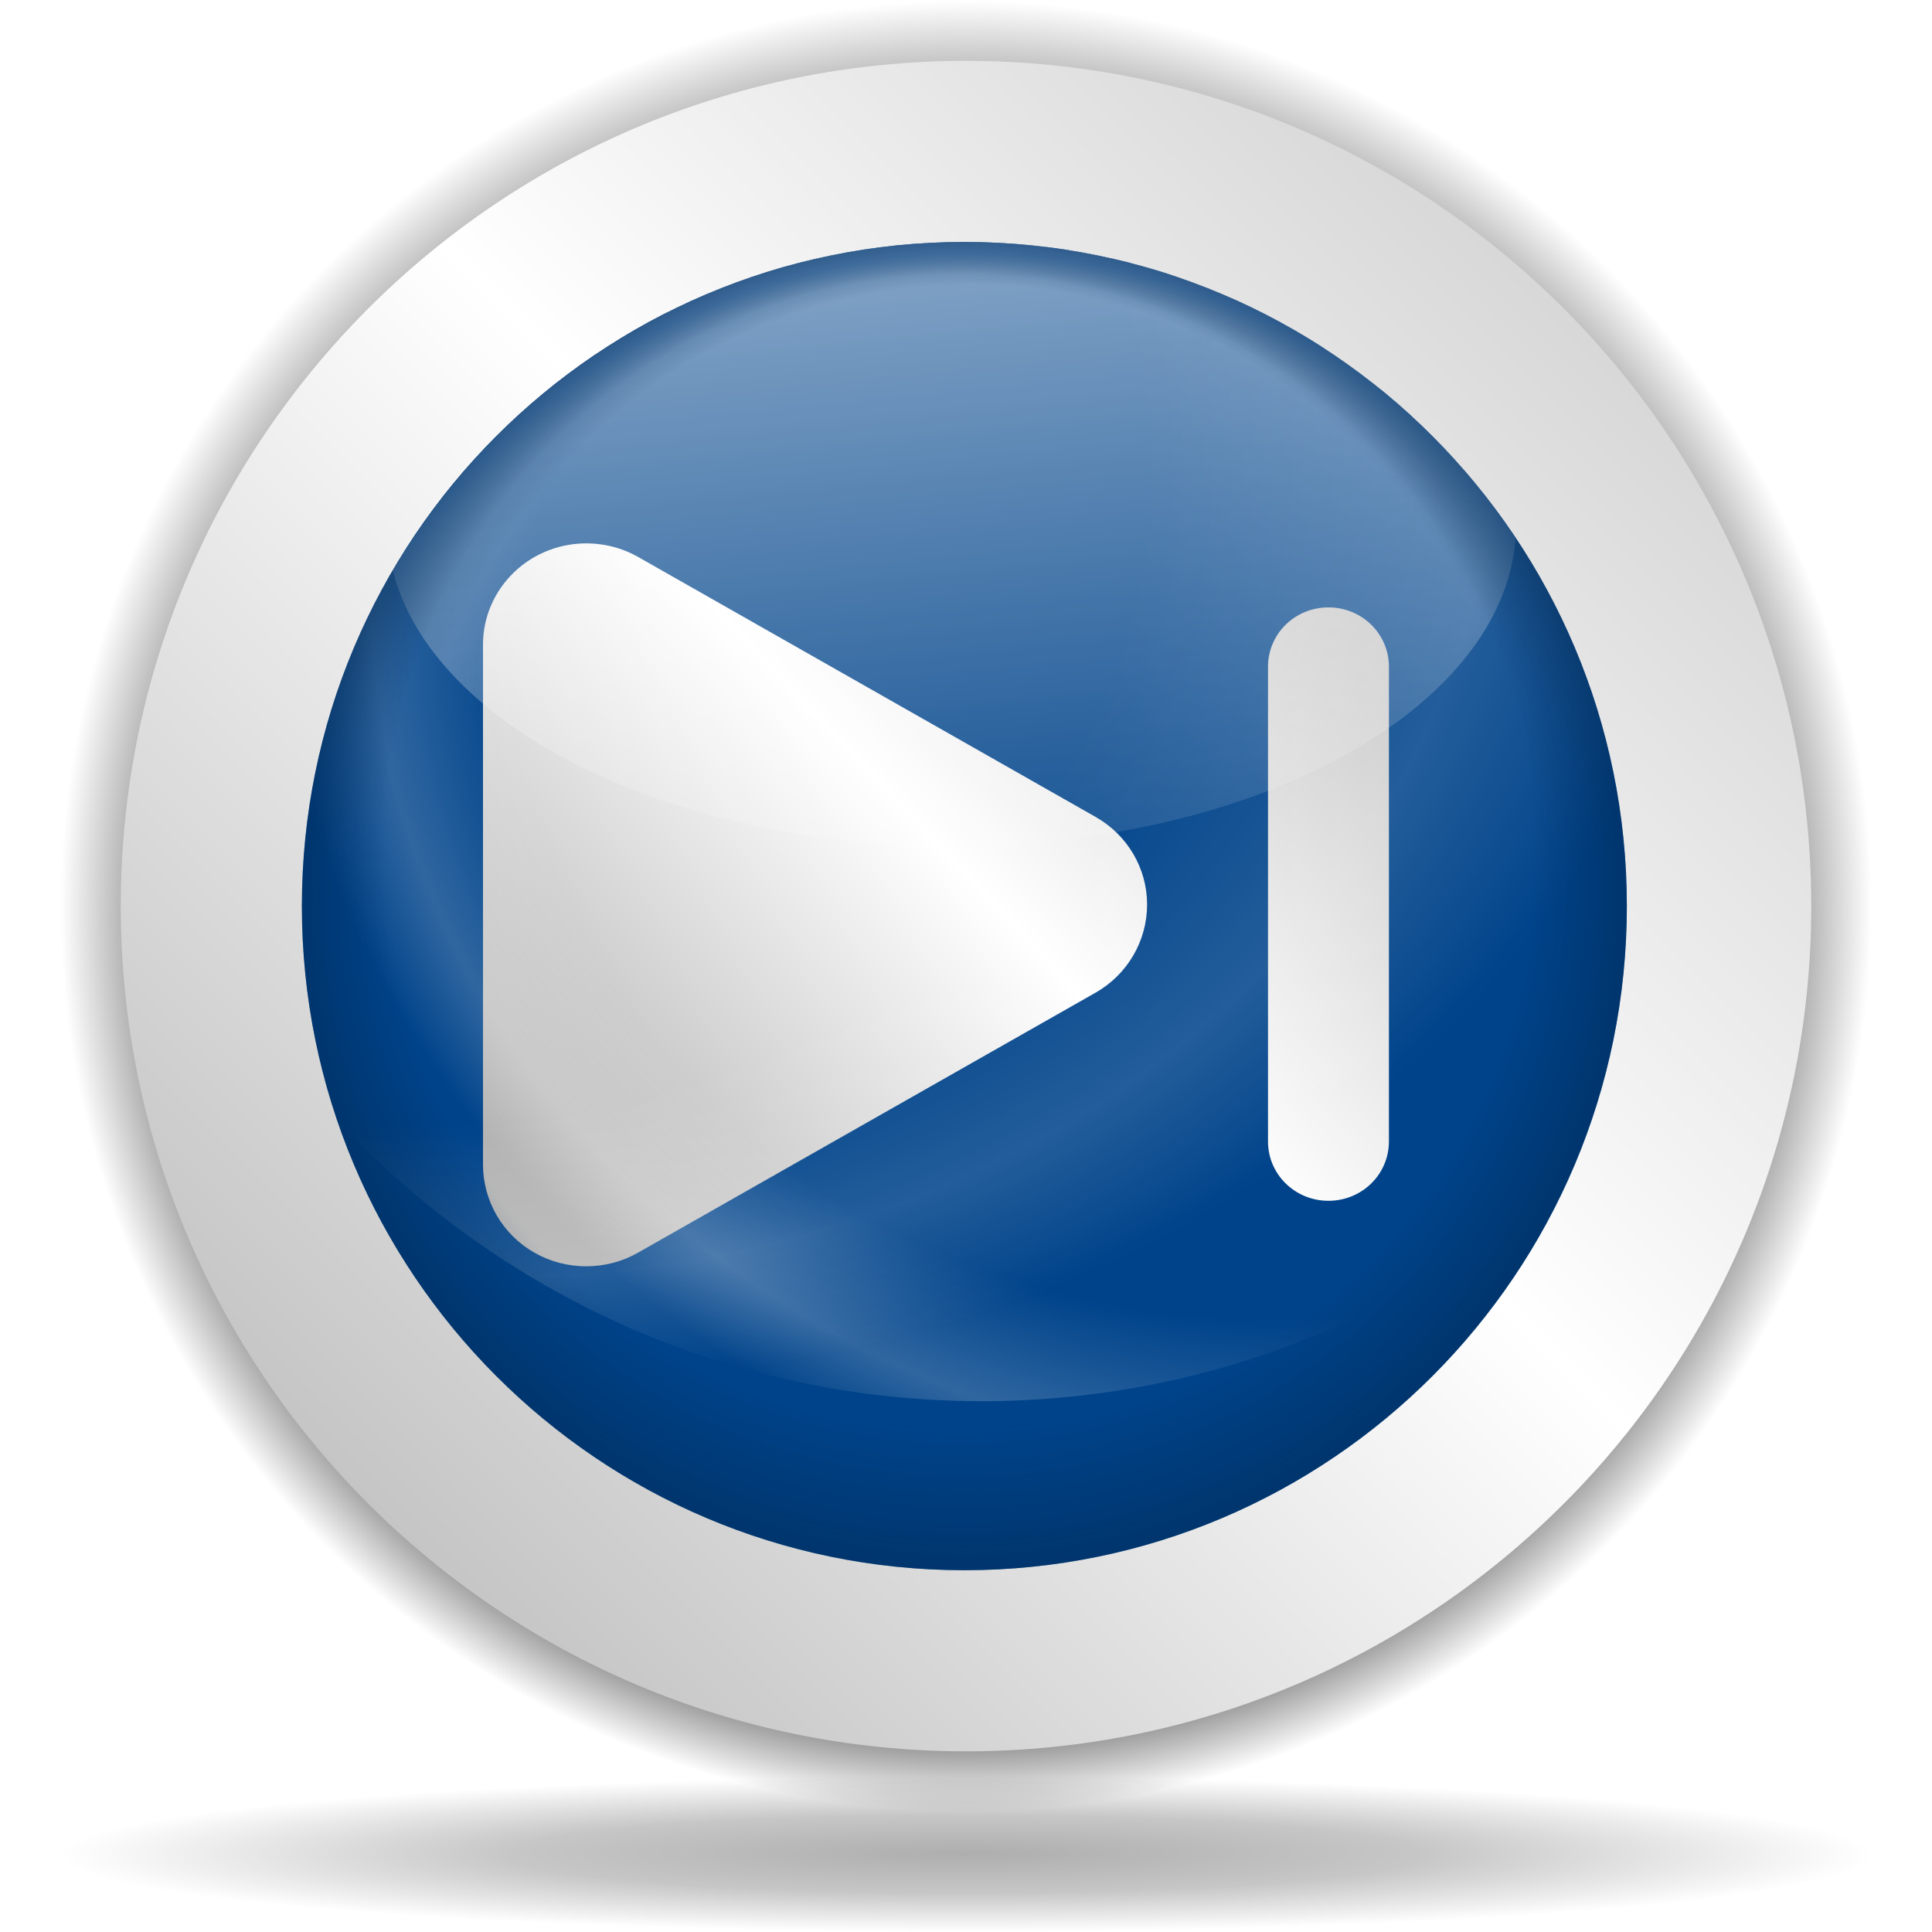
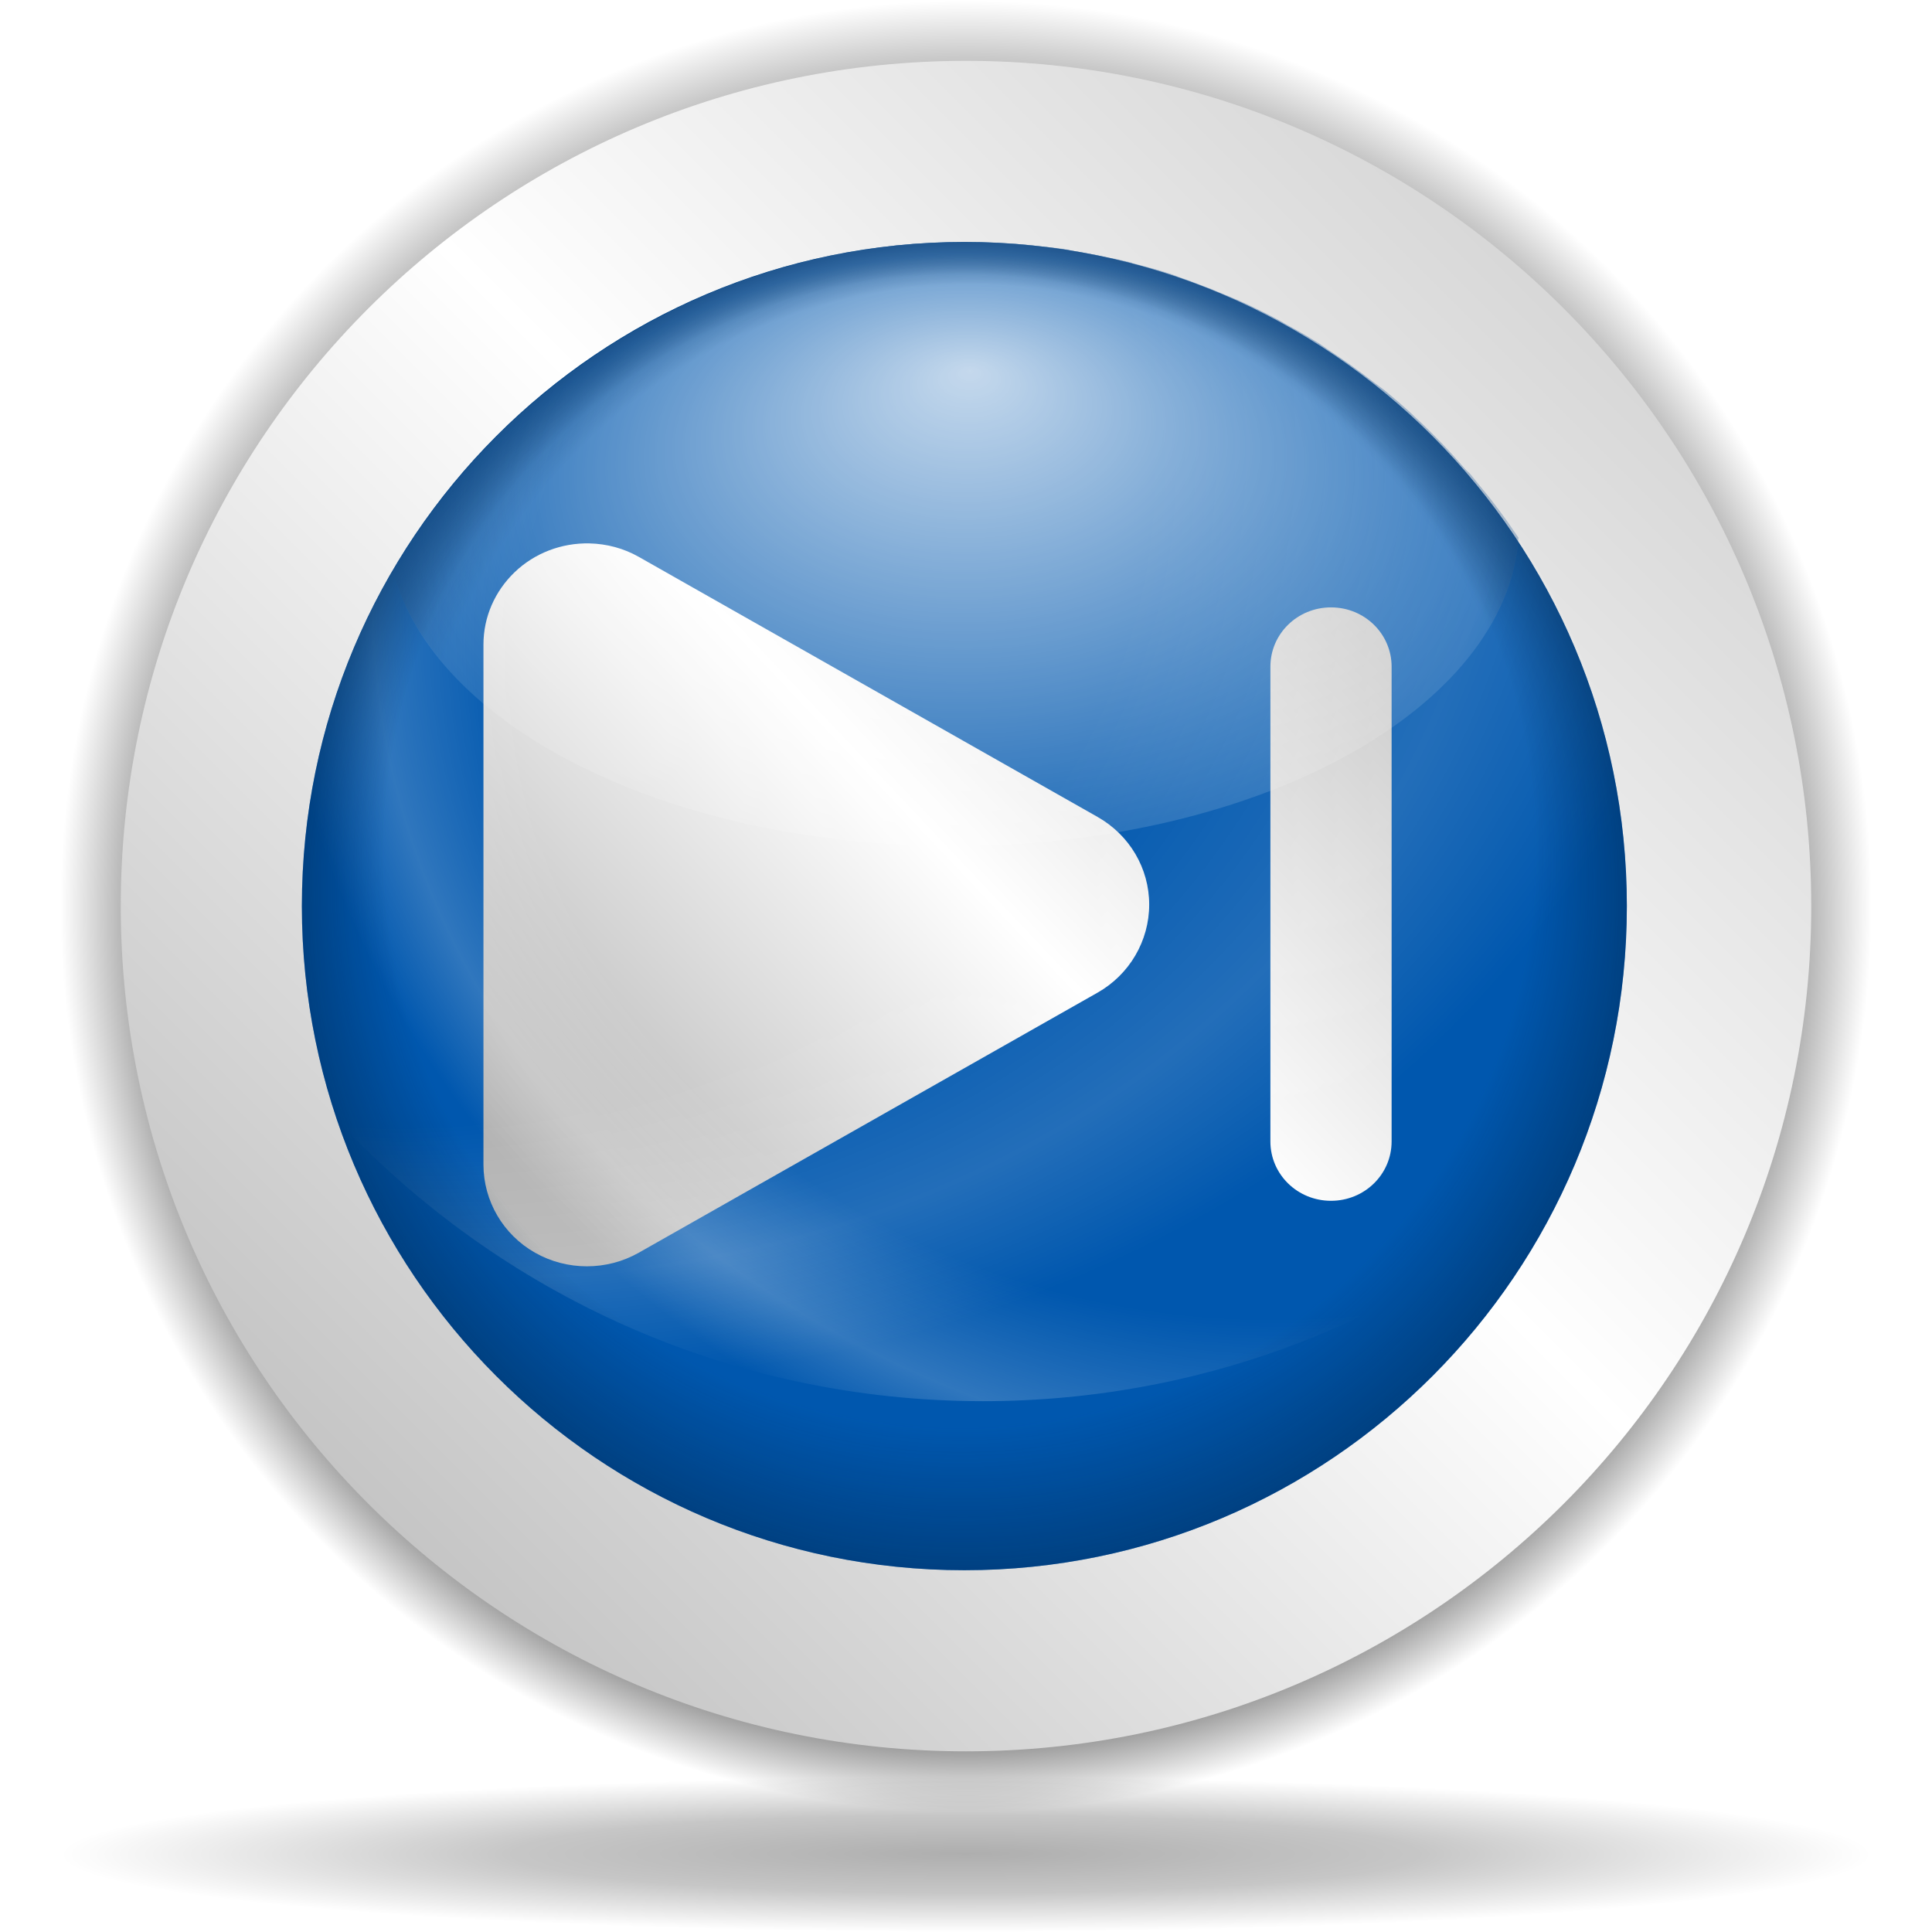
<svg xmlns="http://www.w3.org/2000/svg" xmlns:xlink="http://www.w3.org/1999/xlink" width="128" height="128" id="svg6645" version="1.0">
  <defs id="defs6647">
    <linearGradient id="linearGradient8361">
      <stop id="stop8363" offset="0" style="stop-color:#002246;stop-opacity:0;" />
      <stop style="stop-color:#002246;stop-opacity:0;" offset="0.788" id="stop8365" />
      <stop id="stop8367" offset="1" style="stop-color:#00438a;stop-opacity:1;" />
    </linearGradient>
    <linearGradient id="linearGradient6728">
      <stop style="stop-color:#002246;stop-opacity:0;" offset="0" id="stop6730" />
      <stop id="stop6736" offset="0.867" style="stop-color:#002246;stop-opacity:0;" />
      <stop style="stop-color:#002246;stop-opacity:0.715;" offset="1" id="stop6732" />
    </linearGradient>
    <linearGradient id="linearGradient4709">
      <stop style="stop-color:black;stop-opacity:0.335;" offset="0" id="stop4711" />
      <stop style="stop-color:black;stop-opacity:0;" offset="1" id="stop4713" />
    </linearGradient>
    <linearGradient id="linearGradient4632">
      <stop style="stop-color:white;stop-opacity:1;" offset="0" id="stop4634" />
      <stop style="stop-color:white;stop-opacity:0;" offset="1" id="stop4636" />
    </linearGradient>
    <linearGradient id="linearGradient4601">
      <stop style="stop-color:white;stop-opacity:0" offset="0" id="stop4603" />
      <stop id="stop4609" offset="0.608" style="stop-color:white;stop-opacity:0;" />
      <stop style="stop-color:white;stop-opacity:1;" offset="0.808" id="stop4613" />
      <stop style="stop-color:white;stop-opacity:0;" offset="0.943" id="stop4611" />
      <stop style="stop-color:white;stop-opacity:0" offset="1" id="stop4605" />
    </linearGradient>
    <linearGradient id="linearGradient3701">
      <stop style="stop-color:black;stop-opacity:1;" offset="0" id="stop3703" />
      <stop id="stop3709" offset="0.761" style="stop-color:black;stop-opacity:1;" />
      <stop style="stop-color:black;stop-opacity:0;" offset="1" id="stop3705" />
    </linearGradient>
    <radialGradient xlink:href="#linearGradient3954" id="radialGradient1433" gradientUnits="userSpaceOnUse" gradientTransform="matrix(0.727637,-0.905638,2.467696,1.982685,-82.85192,-66.54418)" cx="-44.788" cy="28.316" fx="-38.325" fy="31.286" r="27.019" />
    <linearGradient id="linearGradient5762">
      <stop style="stop-color:#000000;stop-opacity:1;" offset="0" id="stop5764" />
      <stop id="stop6643" offset="0.5" style="stop-color:#000000;stop-opacity:0.701;" />
      <stop style="stop-color:#000000;stop-opacity:0;" offset="1" id="stop5766" />
    </linearGradient>
    <linearGradient id="linearGradient3954">
      <stop style="stop-color:#b3b3b3;stop-opacity:1;" offset="0" id="stop3956" />
      <stop id="stop3962" offset="0.529" style="stop-color:#ffffff;stop-opacity:1;" />
      <stop style="stop-color:#c5c5c5;stop-opacity:1;" offset="1" id="stop3958" />
    </linearGradient>
    <radialGradient xlink:href="#linearGradient3954" id="radialGradient1350" gradientUnits="userSpaceOnUse" gradientTransform="matrix(0.727637,-0.905638,2.467696,1.982685,-82.85192,-66.54418)" cx="-44.788" cy="28.316" fx="-38.325" fy="31.286" r="27.019" />
    <radialGradient xlink:href="#linearGradient3954" id="radialGradient2249" cx="213.73" cy="94.003" fx="210.862" fy="101.233" r="26.5" gradientUnits="userSpaceOnUse" gradientTransform="matrix(1.082043,1.168144,-0.204352,1.273177,-172.1067,-279.9753)" spreadMethod="reflect" />
    <radialGradient xlink:href="#linearGradient3954" id="radialGradient2303" gradientUnits="userSpaceOnUse" gradientTransform="matrix(0.711044,1.183934,-0.134285,1.290387,-57.48855,-284.2081)" spreadMethod="reflect" cx="213.73" cy="94.003" fx="210.862" fy="101.233" r="26.5" />
    <radialGradient xlink:href="#linearGradient3954" id="radialGradient1421" gradientUnits="userSpaceOnUse" gradientTransform="matrix(0.727637,-0.905638,2.467696,1.982685,-82.85192,-66.54418)" cx="-44.788" cy="28.316" fx="-38.325" fy="31.286" r="27.019" />
    <linearGradient xlink:href="#linearGradient3954" id="linearGradient7800" gradientUnits="userSpaceOnUse" x1="10.955" y1="132.722" x2="134.495" y2="9.18" />
    <radialGradient xlink:href="#linearGradient3701" id="radialGradient8305" gradientUnits="userSpaceOnUse" cx="64.171" cy="65.54" fx="64.171" fy="81.598" r="63.144" />
    <radialGradient xlink:href="#linearGradient5762" id="radialGradient8307" gradientUnits="userSpaceOnUse" cx="64.171" cy="65.54" fx="64.147" fy="66.288" r="63.144" />
    <linearGradient xlink:href="#linearGradient3954" id="linearGradient8309" gradientUnits="userSpaceOnUse" x1="10.955" y1="132.722" x2="134.495" y2="9.18" />
    <radialGradient xlink:href="#linearGradient6728" id="radialGradient8319" gradientUnits="userSpaceOnUse" cx="64.171" cy="65.54" fx="60.837" fy="25.624" r="63.144" />
-     <linearGradient xlink:href="#linearGradient4632" id="linearGradient8323" gradientUnits="userSpaceOnUse" gradientTransform="matrix(0.914399,0,0,0.916667,5.369695,5.031241)" x1="39.239" y1="-12.986" x2="47.067" y2="68.506" />
-     <radialGradient xlink:href="#linearGradient4601" id="radialGradient8326" gradientUnits="userSpaceOnUse" gradientTransform="matrix(1.702767,0,0,1.478985,-45.08585,0.323337)" cx="83.739" cy="23.904" fx="63.814" fy="38.304" r="48.206" />
-     <radialGradient xlink:href="#linearGradient4601" id="radialGradient8329" gradientUnits="userSpaceOnUse" gradientTransform="matrix(1.702767,0,0,1.478985,-45.08585,0.323337)" cx="49.661" cy="15.306" fx="29.735" fy="29.707" r="48.206" />
+     <radialGradient xlink:href="#linearGradient4601" id="radialGradient8326" gradientUnits="userSpaceOnUse" gradientTransform="matrix(1.706986,0,0,1.478985,-45.24712,0.323337)" cx="83.739" cy="23.904" fx="63.814" fy="38.304" r="48.206" />
+     <radialGradient xlink:href="#linearGradient4601" id="radialGradient8329" gradientUnits="userSpaceOnUse" gradientTransform="matrix(1.706986,0,0,1.478985,-45.24712,0.323337)" cx="49.661" cy="15.306" fx="29.735" fy="29.707" r="48.206" />
    <linearGradient xlink:href="#linearGradient3954" id="linearGradient8332" gradientUnits="userSpaceOnUse" gradientTransform="translate(1.007221e-4,-127.9688)" x1="45.018" y1="216.18" x2="92.593" y2="171.307" />
-     <radialGradient xlink:href="#linearGradient8361" id="radialGradient8351" gradientUnits="userSpaceOnUse" cx="64.491" cy="66.581" fx="63.721" fy="15.595" r="63.144" gradientTransform="matrix(0.751863,0,0,0.784203,15.90101,14.14336)" />
-     <linearGradient xlink:href="#linearGradient3954" id="linearGradient11797" gradientUnits="userSpaceOnUse" gradientTransform="translate(6.154244e-5,-127.9688)" x1="45.018" y1="216.18" x2="92.593" y2="171.307" />
+     <radialGradient xlink:href="#linearGradient8361" id="radialGradient8351" gradientUnits="userSpaceOnUse" cx="64.491" cy="66.581" fx="63.721" fy="15.595" r="63.144" gradientTransform="matrix(0.753726,0,0,0.784203,15.89085,14.14336)" />
+     <linearGradient xlink:href="#linearGradient3954" id="linearGradient11797" gradientUnits="userSpaceOnUse" gradientTransform="matrix(1.002478,0,0,1,-4.949514e-2,-127.9688)" x1="45.018" y1="216.18" x2="92.593" y2="171.307" />
+     <radialGradient xlink:href="#linearGradient4632" id="radialGradient2815" cx="63.22" cy="36.04" fx="64.039" fy="20.223" r="37.19" gradientTransform="matrix(1.14606,0,0,0.725316,-9.126782,9.899718)" gradientUnits="userSpaceOnUse" />
  </defs>
  <g id="layer1">
    <path transform="matrix(0.950203,0,0,0.950203,3.024395,-2.245163)" d="M 127.316 65.54 A 63.144 63.144 0 1 1  1.027,65.54 A 63.144 63.144 0 1 1  127.316 65.54 z" id="path6658" style="fill:url(#radialGradient8305);fill-opacity:1;fill-rule:nonzero;stroke:none;stroke-width:0.7;stroke-linecap:round;stroke-linejoin:round;stroke-miterlimit:4;stroke-dasharray:none;stroke-dashoffset:4;stroke-opacity:0.991" />
    <path transform="matrix(0.950204,0,0,-8.127437e-2,3.024495,128.1947)" d="M 127.316 65.54 A 63.144 63.144 0 1 1  1.027,65.54 A 63.144 63.144 0 1 1  127.316 65.54 z" id="path6660" style="opacity:0.319;fill:url(#radialGradient8307);fill-opacity:1;fill-rule:nonzero;stroke:none;stroke-width:0.7;stroke-linecap:round;stroke-linejoin:round;stroke-miterlimit:4;stroke-dasharray:none;stroke-dashoffset:4;stroke-opacity:0.991" />
    <path style="fill:url(#linearGradient8309);fill-opacity:1;fill-rule:nonzero;stroke:none;stroke-width:0.7;stroke-linecap:round;stroke-linejoin:round;stroke-miterlimit:4;stroke-dasharray:none;stroke-dashoffset:4;stroke-opacity:0.991" id="path6662" d="M 127.316 65.54 A 63.144 63.144 0 1 1  1.027,65.54 A 63.144 63.144 0 1 1  127.316 65.54 z" transform="matrix(0.886856,0,0,0.886856,7.089495,1.906537)" />
-     <path transform="matrix(0.695094,0,0,0.696816,19.28639,14.36194)" d="M 127.316 65.54 A 63.144 63.144 0 1 1  1.027,65.54 A 63.144 63.144 0 1 1  127.316 65.54 z" id="path6664" style="fill:#00438a;fill-opacity:1;fill-rule:nonzero;stroke:none;stroke-width:0.7;stroke-linecap:round;stroke-linejoin:round;stroke-miterlimit:4;stroke-dasharray:none;stroke-dashoffset:4;stroke-opacity:0.991" />
-     <path style="fill:url(#linearGradient11797);fill-opacity:1;stroke:none;stroke-width:67.691;stroke-linecap:round;stroke-linejoin:round;stroke-miterlimit:4;stroke-dasharray:none;stroke-dashoffset:4;stroke-opacity:1" d="M 32,42.698 C 32,40.887 32.749,39.171 34.065,37.906 C 35.382,36.641 37.17,35.959 39.01,36.002 C 40.154,36.029 41.273,36.329 42.264,36.893 L 72.587,54.124 C 74.7,55.325 75.998,57.528 75.998,59.929 C 75.998,62.33 74.7,64.564 72.587,65.765 L 42.264,82.996 C 40.15,84.197 37.525,84.197 35.411,82.996 C 33.297,81.795 32,79.562 32,77.16 L 32,42.698 z M 84.009,44.172 C 84.009,41.994 85.795,40.241 88.014,40.241 C 90.233,40.241 92.02,41.994 92.02,44.172 L 92.02,75.624 C 92.02,77.802 90.233,79.556 88.014,79.556 C 85.795,79.556 84.009,77.802 84.009,75.624 L 84.009,44.172 z " id="path6666" />
-     <path id="path6668" d="M 63.891,16.031 C 39.663,16.031 20,35.743 20,60.031 C 20,64.992 20.831,69.761 22.343,74.211 C 32.996,85.662 48.166,92.831 65.006,92.831 C 80.022,92.831 93.695,87.145 104.039,77.792 C 106.434,72.36 107.782,66.349 107.782,60.031 C 107.782,35.743 88.119,16.031 63.891,16.031 z " style="opacity:0.139;fill:url(#radialGradient8329);fill-opacity:1;stroke:none;stroke-width:0.412;stroke-linecap:round;stroke-linejoin:round;stroke-miterlimit:4;stroke-dasharray:none;stroke-dashoffset:4;stroke-opacity:1" />
-     <path style="opacity:0.19;fill:url(#radialGradient8326);fill-opacity:1;stroke:none;stroke-width:0.412;stroke-linecap:round;stroke-linejoin:round;stroke-miterlimit:4;stroke-dasharray:none;stroke-dashoffset:4;stroke-opacity:1" d="M 63.891,16.031 C 39.663,16.031 20,35.743 20,60.031 C 20,64.992 20.831,69.761 22.343,74.211 C 32.996,85.662 48.166,92.831 65.006,92.831 C 80.022,92.831 93.695,87.145 104.039,77.792 C 106.434,72.36 107.782,66.349 107.782,60.031 C 107.782,35.743 88.119,16.031 63.891,16.031 z " id="path6670" />
-     <path style="opacity:0.773;fill:url(#linearGradient8323);fill-opacity:1;stroke:none;stroke-width:0.412;stroke-linecap:round;stroke-linejoin:round;stroke-miterlimit:4;stroke-dasharray:none;stroke-dashoffset:4;stroke-opacity:1" d="M 63.891,16.031 C 47.758,16.031 33.656,24.79 26.029,37.802 C 28.631,48.115 44.228,56.05 63.063,56.05 C 83.203,56.05 99.605,46.977 100.41,35.625 C 92.537,23.814 79.115,16.031 63.891,16.031 z " id="path6672" />
+     <path transform="matrix(0.695094,0,0,0.696816,19.28639,14.36194)" d="M 127.316 65.54 A 63.144 63.144 0 1 1  1.027,65.54 A 63.144 63.144 0 1 1  127.316 65.54 z" id="path6664" style="fill:#0057ae;fill-opacity:1;fill-rule:nonzero;stroke:none;stroke-width:0.7;stroke-linecap:round;stroke-linejoin:round;stroke-miterlimit:4;stroke-dasharray:none;stroke-dashoffset:4;stroke-opacity:0.991" />
+     <path style="fill:url(#linearGradient11797);fill-opacity:1;stroke:none;stroke-width:67.691;stroke-linecap:round;stroke-linejoin:round;stroke-miterlimit:4;stroke-dasharray:none;stroke-dashoffset:4;stroke-opacity:1" d="M 32.03,42.698 C 32.03,40.887 32.78,39.171 34.1,37.906 C 35.42,36.641 37.213,35.959 39.057,36.002 C 40.204,36.029 41.326,36.329 42.319,36.893 L 72.717,54.124 C 74.836,55.325 76.137,57.528 76.137,59.929 C 76.137,62.33 74.836,64.564 72.717,65.765 L 42.319,82.996 C 40.2,84.197 37.568,84.197 35.449,82.996 C 33.33,81.795 32.03,79.562 32.03,77.16 L 32.03,42.698 z M 84.167,44.172 C 84.167,41.994 85.958,40.241 88.183,40.241 C 90.407,40.241 92.198,41.994 92.198,44.172 L 92.198,75.624 C 92.198,77.802 90.407,79.556 88.183,79.556 C 85.958,79.556 84.167,77.802 84.167,75.624 L 84.167,44.172 z " id="path6666" />
+     <path id="path6668" d="M 64,16.031 C 39.712,16.031 20,35.743 20,60.031 C 20,64.992 20.833,69.761 22.349,74.211 C 33.028,85.662 48.236,92.831 65.117,92.831 C 80.171,92.831 93.878,87.145 104.247,77.792 C 106.648,72.36 108,66.349 108,60.031 C 108,35.743 88.288,16.031 64,16.031 z " style="opacity:0.139;fill:url(#radialGradient8329);fill-opacity:1;stroke:none;stroke-width:0.412;stroke-linecap:round;stroke-linejoin:round;stroke-miterlimit:4;stroke-dasharray:none;stroke-dashoffset:4;stroke-opacity:1" />
+     <path style="opacity:0.19;fill:url(#radialGradient8326);fill-opacity:1;stroke:none;stroke-width:0.412;stroke-linecap:round;stroke-linejoin:round;stroke-miterlimit:4;stroke-dasharray:none;stroke-dashoffset:4;stroke-opacity:1" d="M 64,16.031 C 39.712,16.031 20,35.743 20,60.031 C 20,64.992 20.833,69.761 22.349,74.211 C 33.028,85.662 48.236,92.831 65.117,92.831 C 80.171,92.831 93.878,87.145 104.247,77.792 C 106.648,72.36 108,66.349 108,60.031 C 108,35.743 88.288,16.031 64,16.031 z " id="path6670" />
+     <path style="opacity:0.773;fill:url(#radialGradient2815);fill-opacity:1;stroke:none;stroke-width:0.412;stroke-linecap:round;stroke-linejoin:round;stroke-miterlimit:4;stroke-dasharray:none;stroke-dashoffset:4;stroke-opacity:1" d="M 64,16.031 C 47.827,16.031 33.69,24.79 26.044,37.802 C 28.652,48.115 44.288,56.05 63.169,56.05 C 83.36,56.05 99.803,46.977 100.609,35.625 C 92.717,23.814 79.262,16.031 64,16.031 z " id="path6672" />
    <path style="opacity:0.597;fill:url(#radialGradient8319);fill-opacity:1;fill-rule:nonzero;stroke:none;stroke-width:0.7;stroke-linecap:round;stroke-linejoin:round;stroke-miterlimit:4;stroke-dasharray:none;stroke-dashoffset:4;stroke-opacity:0.991" id="path6726" d="M 127.316 65.54 A 63.144 63.144 0 1 1  1.027,65.54 A 63.144 63.144 0 1 1  127.316 65.54 z" transform="matrix(0.695094,0,0,0.696816,19.28639,14.36194)" />
-     <path style="opacity:0.348;fill:url(#radialGradient8351);fill-opacity:1.0;fill-rule:nonzero;stroke:none;stroke-width:0.7;stroke-linecap:round;stroke-linejoin:round;stroke-miterlimit:4;stroke-dasharray:none;stroke-dashoffset:4;stroke-opacity:0.991" d="M 63.906 16.031 C 63.134 16.031 62.356 16.054 61.594 16.094 C 60.857 16.132 60.133 16.176 59.406 16.25 C 58.915 16.3 58.424 16.371 57.938 16.438 C 57.927 16.439 57.917 16.436 57.906 16.438 C 56.944 16.569 56.003 16.744 55.062 16.938 C 54.164 17.122 53.284 17.324 52.406 17.562 C 52.282 17.596 52.155 17.621 52.031 17.656 C 51.179 17.897 50.331 18.179 49.5 18.469 C 48.598 18.783 47.718 19.129 46.844 19.5 C 46.835 19.504 46.821 19.496 46.812 19.5 C 45.978 19.855 45.151 20.252 44.344 20.656 C 44.264 20.696 44.173 20.71 44.094 20.75 C 43.302 21.153 42.545 21.583 41.781 22.031 C 41.114 22.424 40.457 22.855 39.812 23.281 C 39.673 23.373 39.513 23.438 39.375 23.531 C 39.363 23.539 39.356 23.554 39.344 23.562 C 39.177 23.676 39.009 23.791 38.844 23.906 C 38.323 24.27 37.817 24.646 37.312 25.031 C 37.136 25.167 36.956 25.3 36.781 25.438 C 36.15 25.936 35.54 26.468 34.938 27 C 34.241 27.615 33.594 28.249 32.938 28.906 C 32.922 28.922 32.891 28.922 32.875 28.938 C 32.224 29.591 31.578 30.276 30.969 30.969 C 30.365 31.655 29.779 32.339 29.219 33.062 C 29.196 33.092 29.179 33.127 29.156 33.156 C 28.592 33.888 28.049 34.639 27.531 35.406 C 27.523 35.418 27.508 35.425 27.5 35.438 C 26.983 36.205 26.501 37.012 26.031 37.812 C 26.658 40.296 28.065 42.62 30.062 44.75 C 30.354 44.403 30.667 44.062 30.969 43.719 C 31.578 43.026 32.224 42.341 32.875 41.688 C 32.891 41.672 32.922 41.672 32.938 41.656 C 33.594 40.999 34.241 40.365 34.938 39.75 C 35.54 39.218 36.15 38.686 36.781 38.188 C 36.956 38.05 37.136 37.917 37.312 37.781 C 37.817 37.396 38.323 37.02 38.844 36.656 C 39.009 36.541 39.177 36.426 39.344 36.312 C 39.356 36.304 39.363 36.289 39.375 36.281 C 39.513 36.188 39.673 36.123 39.812 36.031 C 40.457 35.605 41.114 35.174 41.781 34.781 C 42.545 34.333 43.302 33.903 44.094 33.5 C 44.173 33.46 44.264 33.446 44.344 33.406 C 45.151 33.002 45.978 32.605 46.812 32.25 C 46.821 32.246 46.835 32.254 46.844 32.25 C 47.718 31.879 48.598 31.533 49.5 31.219 C 50.331 30.929 51.179 30.647 52.031 30.406 C 52.155 30.371 52.282 30.346 52.406 30.312 C 53.284 30.074 54.164 29.872 55.062 29.688 C 56.003 29.494 56.944 29.319 57.906 29.188 C 57.917 29.186 57.927 29.189 57.938 29.188 C 58.424 29.121 58.915 29.05 59.406 29 C 60.133 28.926 60.857 28.882 61.594 28.844 C 62.356 28.804 63.134 28.781 63.906 28.781 C 64.858 28.781 65.782 28.815 66.719 28.875 C 66.866 28.884 67.01 28.895 67.156 28.906 C 67.776 28.952 68.388 29.022 69 29.094 C 69.387 29.139 69.772 29.164 70.156 29.219 C 70.292 29.238 70.427 29.261 70.562 29.281 C 70.709 29.304 70.854 29.351 71 29.375 C 71.576 29.469 72.15 29.571 72.719 29.688 C 73.433 29.834 74.143 29.975 74.844 30.156 C 74.866 30.162 74.884 30.182 74.906 30.188 C 75.585 30.364 76.272 30.542 76.938 30.75 C 77.134 30.811 77.336 30.873 77.531 30.938 C 77.67 30.983 77.8 31.047 77.938 31.094 C 78.592 31.315 79.235 31.561 79.875 31.812 C 79.936 31.837 80.001 31.851 80.062 31.875 C 80.157 31.913 80.25 31.962 80.344 32 C 81.08 32.299 81.816 32.6 82.531 32.938 C 83.301 33.3 84.068 33.688 84.812 34.094 C 84.845 34.112 84.874 34.138 84.906 34.156 C 85.494 34.479 86.085 34.808 86.656 35.156 C 86.843 35.27 87.034 35.383 87.219 35.5 C 87.421 35.627 87.612 35.776 87.812 35.906 C 88.353 36.26 88.882 36.624 89.406 37 C 89.914 37.364 90.415 37.74 90.906 38.125 C 91.111 38.286 91.33 38.43 91.531 38.594 C 92.174 39.117 92.794 39.661 93.406 40.219 C 93.45 40.258 93.488 40.304 93.531 40.344 C 94.182 40.941 94.792 41.552 95.406 42.188 C 95.909 42.708 96.398 43.267 96.875 43.812 C 98.948 41.306 100.199 38.549 100.406 35.625 C 99.972 34.974 99.53 34.345 99.062 33.719 C 99 33.635 98.938 33.552 98.875 33.469 C 98.511 32.988 98.133 32.527 97.75 32.062 C 97.573 31.847 97.4 31.618 97.219 31.406 C 97.124 31.295 97.002 31.204 96.906 31.094 C 96.421 30.538 95.919 29.968 95.406 29.438 C 94.792 28.802 94.182 28.191 93.531 27.594 C 93.488 27.554 93.45 27.508 93.406 27.469 C 92.794 26.911 92.174 26.367 91.531 25.844 C 91.33 25.68 91.111 25.536 90.906 25.375 C 90.415 24.99 89.914 24.614 89.406 24.25 C 88.882 23.874 88.353 23.51 87.812 23.156 C 87.612 23.026 87.421 22.877 87.219 22.75 C 87.034 22.633 86.843 22.52 86.656 22.406 C 86.085 22.058 85.494 21.729 84.906 21.406 C 84.874 21.388 84.845 21.362 84.812 21.344 C 84.068 20.938 83.301 20.55 82.531 20.188 C 81.816 19.85 81.08 19.549 80.344 19.25 C 80.25 19.212 80.157 19.163 80.062 19.125 C 80.001 19.101 79.936 19.087 79.875 19.062 C 79.235 18.811 78.592 18.565 77.938 18.344 C 77.8 18.297 77.67 18.233 77.531 18.188 C 77.336 18.123 77.134 18.061 76.938 18 C 76.272 17.792 75.585 17.614 74.906 17.438 C 74.884 17.432 74.866 17.412 74.844 17.406 C 74.143 17.225 73.433 17.084 72.719 16.938 C 72.15 16.821 71.576 16.719 71 16.625 C 70.854 16.601 70.709 16.554 70.562 16.531 C 70.427 16.511 70.292 16.488 70.156 16.469 C 69.772 16.414 69.387 16.389 69 16.344 C 68.388 16.272 67.776 16.202 67.156 16.156 C 67.01 16.145 66.866 16.134 66.719 16.125 C 65.782 16.065 64.858 16.031 63.906 16.031 z " id="path8340" />
+     <path style="opacity:0.348;fill:url(#radialGradient8351);fill-opacity:1;fill-rule:nonzero;stroke:none;stroke-width:0.7;stroke-linecap:round;stroke-linejoin:round;stroke-miterlimit:4;stroke-dasharray:none;stroke-dashoffset:4;stroke-opacity:0.991" d="M 64.015,16.031 C 63.241,16.031 62.461,16.054 61.697,16.094 C 60.958,16.132 60.233,16.176 59.504,16.25 C 59.012,16.3 58.519,16.371 58.032,16.438 C 58.021,16.439 58.01,16.436 58,16.438 C 57.036,16.569 56.093,16.744 55.149,16.938 C 54.249,17.122 53.366,17.324 52.487,17.562 C 52.362,17.596 52.235,17.621 52.111,17.656 C 51.256,17.897 50.406,18.179 49.573,18.469 C 48.669,18.783 47.786,19.129 46.91,19.5 C 46.901,19.504 46.888,19.496 46.879,19.5 C 46.042,19.855 45.214,20.252 44.404,20.656 C 44.325,20.696 44.233,20.71 44.153,20.75 C 43.359,21.153 42.601,21.583 41.835,22.031 C 41.166,22.424 40.508,22.855 39.862,23.281 C 39.722,23.373 39.561,23.438 39.423,23.531 C 39.411,23.539 39.404,23.554 39.392,23.562 C 39.224,23.676 39.056,23.791 38.89,23.906 C 38.368,24.27 37.861,24.646 37.355,25.031 C 37.178,25.167 36.998,25.3 36.823,25.438 C 36.19,25.936 35.579,26.468 34.975,27 C 34.276,27.615 33.628,28.249 32.97,28.906 C 32.954,28.922 32.923,28.922 32.907,28.938 C 32.255,29.591 31.606,30.276 30.996,30.969 C 30.391,31.655 29.804,32.339 29.242,33.062 C 29.219,33.092 29.202,33.127 29.179,33.156 C 28.614,33.888 28.069,34.639 27.55,35.406 C 27.542,35.418 27.527,35.425 27.519,35.438 C 27,36.205 26.517,37.012 26.046,37.812 C 26.674,40.296 28.085,42.62 30.087,44.75 C 30.38,44.403 30.693,44.062 30.996,43.719 C 31.606,43.026 32.255,42.341 32.907,41.688 C 32.923,41.672 32.954,41.672 32.97,41.656 C 33.628,40.999 34.276,40.365 34.975,39.75 C 35.579,39.218 36.19,38.686 36.823,38.188 C 36.998,38.05 37.178,37.917 37.355,37.781 C 37.861,37.396 38.368,37.02 38.89,36.656 C 39.056,36.541 39.224,36.426 39.392,36.312 C 39.404,36.304 39.411,36.289 39.423,36.281 C 39.561,36.188 39.722,36.123 39.862,36.031 C 40.508,35.605 41.166,35.174 41.835,34.781 C 42.601,34.333 43.359,33.903 44.153,33.5 C 44.233,33.46 44.325,33.446 44.404,33.406 C 45.214,33.002 46.042,32.605 46.879,32.25 C 46.888,32.246 46.901,32.254 46.91,32.25 C 47.786,31.879 48.669,31.533 49.573,31.219 C 50.406,30.929 51.256,30.647 52.111,30.406 C 52.235,30.371 52.362,30.346 52.487,30.312 C 53.366,30.074 54.249,29.872 55.149,29.688 C 56.093,29.494 57.036,29.319 58,29.188 C 58.01,29.186 58.021,29.189 58.032,29.188 C 58.519,29.121 59.012,29.05 59.504,29 C 60.233,28.926 60.958,28.882 61.697,28.844 C 62.461,28.804 63.241,28.781 64.015,28.781 C 64.969,28.781 65.896,28.815 66.835,28.875 C 66.982,28.884 67.126,28.895 67.273,28.906 C 67.894,28.952 68.507,29.022 69.121,29.094 C 69.51,29.139 69.896,29.164 70.281,29.219 C 70.417,29.238 70.552,29.261 70.688,29.281 C 70.835,29.304 70.98,29.351 71.126,29.375 C 71.704,29.469 72.279,29.571 72.849,29.688 C 73.565,29.834 74.277,29.975 74.98,30.156 C 75.002,30.162 75.02,30.182 75.042,30.188 C 75.722,30.364 76.412,30.542 77.079,30.75 C 77.276,30.811 77.478,30.873 77.674,30.938 C 77.813,30.983 77.943,31.047 78.081,31.094 C 78.737,31.315 79.382,31.561 80.023,31.812 C 80.085,31.837 80.15,31.851 80.211,31.875 C 80.306,31.913 80.399,31.962 80.493,32 C 81.231,32.299 81.969,32.6 82.686,32.938 C 83.458,33.3 84.227,33.688 84.973,34.094 C 85.006,34.112 85.034,34.138 85.067,34.156 C 85.657,34.479 86.249,34.808 86.821,35.156 C 87.009,35.27 87.2,35.383 87.385,35.5 C 87.588,35.627 87.78,35.776 87.981,35.906 C 88.523,36.26 89.053,36.624 89.578,37 C 90.087,37.364 90.589,37.74 91.082,38.125 C 91.287,38.286 91.506,38.43 91.708,38.594 C 92.353,39.117 92.975,39.661 93.588,40.219 C 93.632,40.258 93.67,40.304 93.713,40.344 C 94.366,40.941 94.978,41.552 95.593,42.188 C 96.097,42.708 96.588,43.267 97.065,43.812 C 99.144,41.306 100.398,38.549 100.605,35.625 C 100.17,34.974 99.727,34.345 99.258,33.719 C 99.196,33.635 99.133,33.552 99.07,33.469 C 98.706,32.988 98.326,32.527 97.943,32.062 C 97.765,31.847 97.592,31.618 97.41,31.406 C 97.315,31.295 97.193,31.204 97.097,31.094 C 96.61,30.538 96.107,29.968 95.593,29.438 C 94.978,28.802 94.366,28.191 93.713,27.594 C 93.67,27.554 93.632,27.508 93.588,27.469 C 92.975,26.911 92.353,26.367 91.708,25.844 C 91.506,25.68 91.287,25.536 91.082,25.375 C 90.589,24.99 90.087,24.614 89.578,24.25 C 89.053,23.874 88.523,23.51 87.981,23.156 C 87.78,23.026 87.588,22.877 87.385,22.75 C 87.2,22.633 87.009,22.52 86.821,22.406 C 86.249,22.058 85.657,21.729 85.067,21.406 C 85.034,21.388 85.006,21.362 84.973,21.344 C 84.227,20.938 83.458,20.55 82.686,20.188 C 81.969,19.85 81.231,19.549 80.493,19.25 C 80.399,19.212 80.306,19.163 80.211,19.125 C 80.15,19.101 80.085,19.087 80.023,19.062 C 79.382,18.811 78.737,18.565 78.081,18.344 C 77.943,18.297 77.813,18.233 77.674,18.188 C 77.478,18.123 77.276,18.061 77.079,18 C 76.412,17.792 75.722,17.614 75.042,17.438 C 75.02,17.432 75.002,17.412 74.98,17.406 C 74.277,17.225 73.565,17.084 72.849,16.938 C 72.279,16.821 71.704,16.719 71.126,16.625 C 70.98,16.601 70.835,16.554 70.688,16.531 C 70.552,16.511 70.417,16.488 70.281,16.469 C 69.896,16.414 69.51,16.389 69.121,16.344 C 68.507,16.272 67.894,16.202 67.273,16.156 C 67.126,16.145 66.982,16.134 66.835,16.125 C 65.896,16.065 64.969,16.031 64.015,16.031 z " id="path8340" />
  </g>
</svg>
